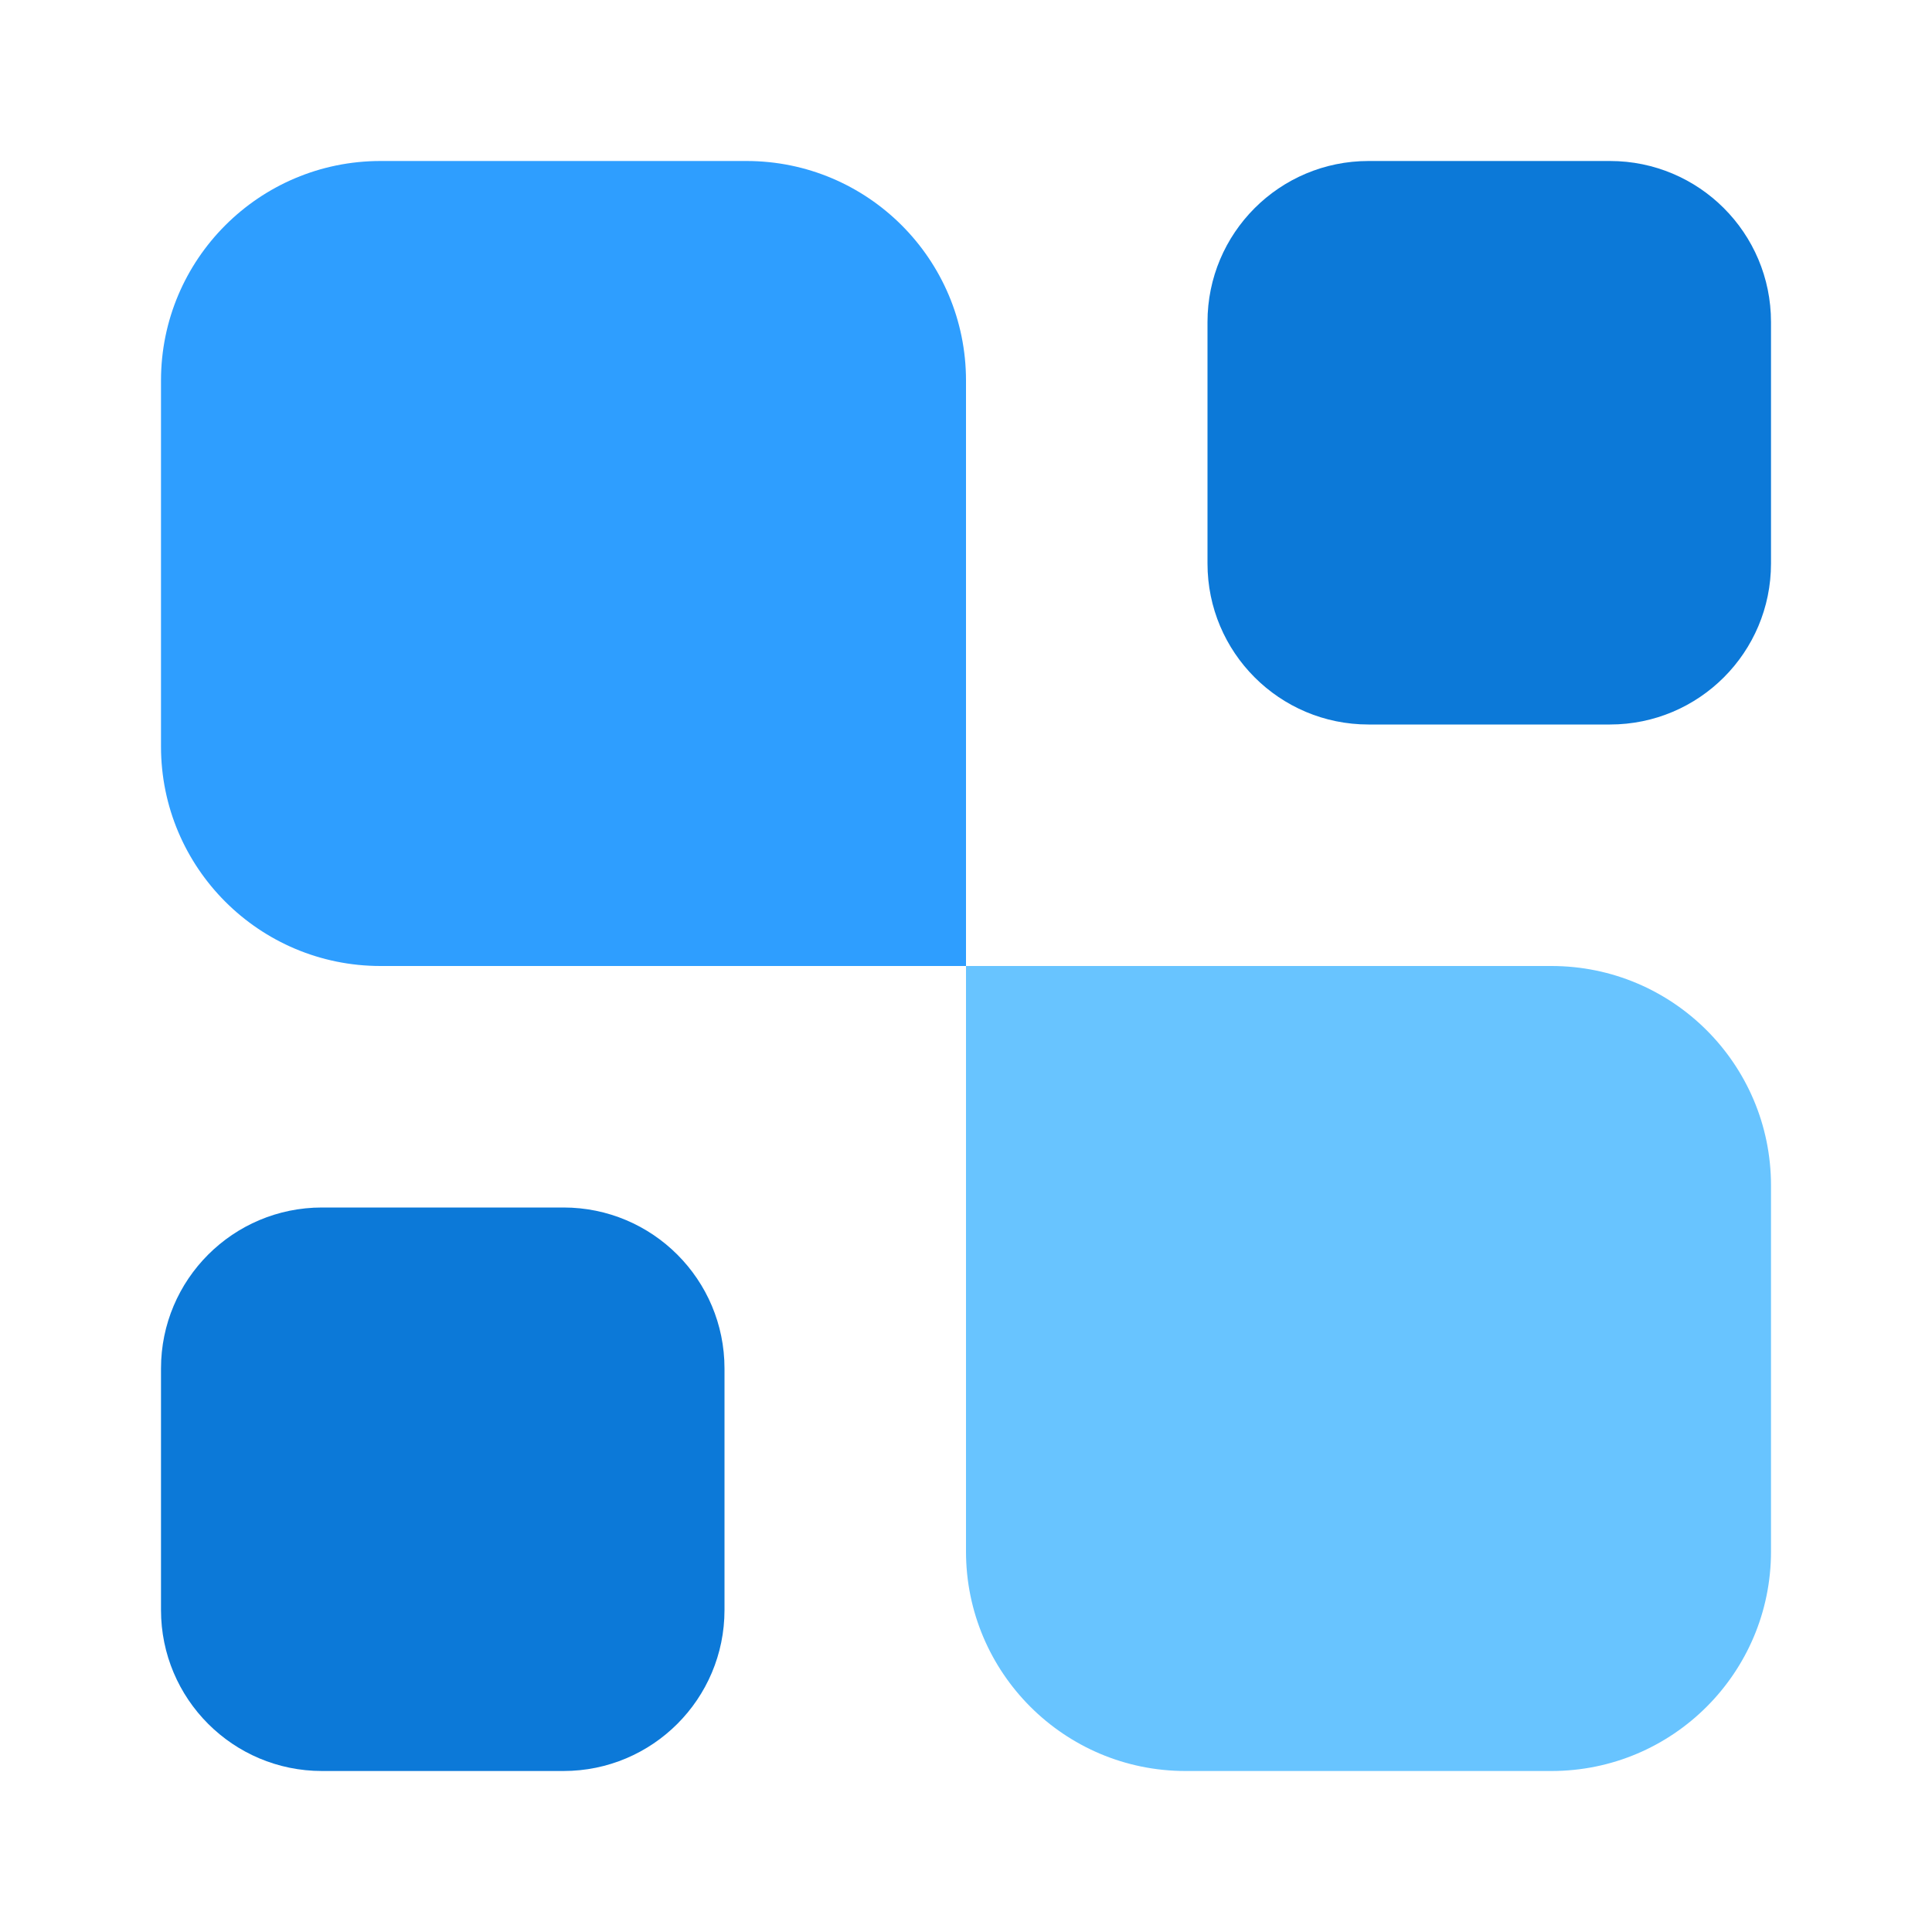
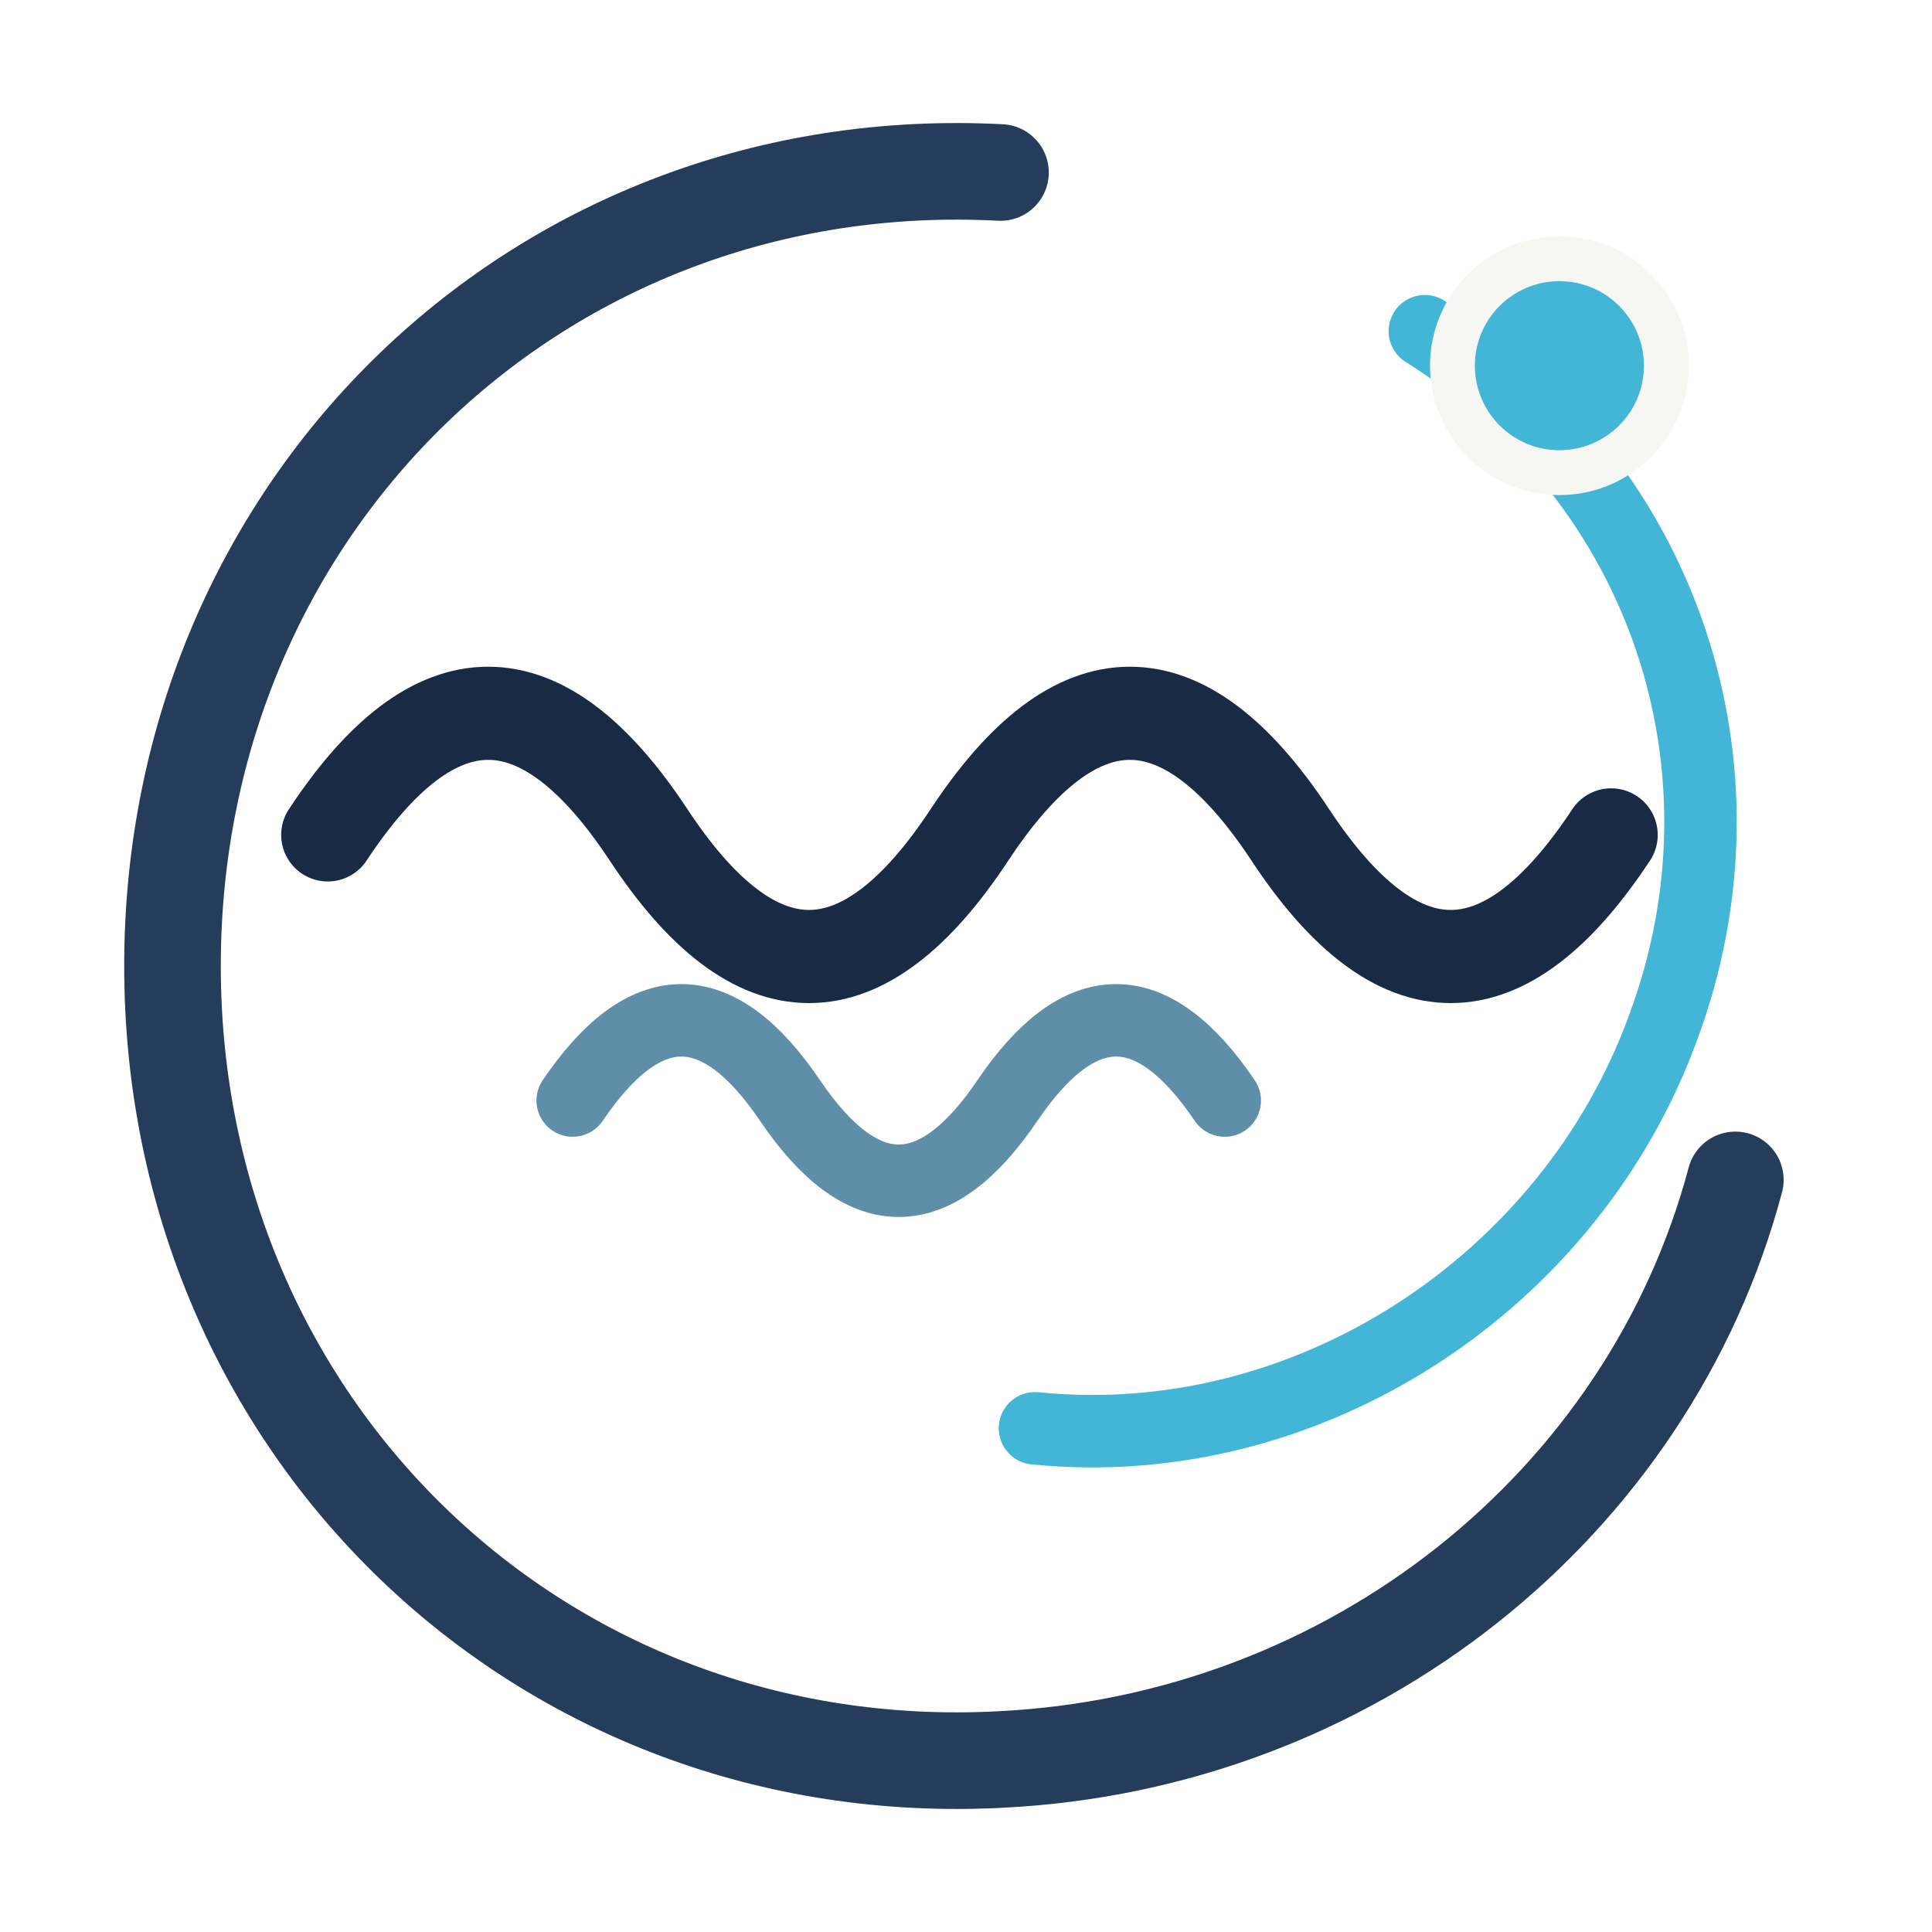
- <svg xmlns="http://www.w3.org/2000/svg" width="24" height="24" viewBox="0 0 24 24" fill="none">
-   <path d="M22 19.273C22 20.779 20.779 22 19.273 22H14.727C13.221 22 12 20.779 12 19.273V12H19.273C20.779 12 22 13.221 22 14.727V19.273Z" fill="#68C4FF" />
-   <path d="M20 2C21.105 2 22 2.895 22 4V7C22 8.105 21.105 9 20 9H17C15.895 9 15 8.105 15 7V4C15 2.895 15.895 2 17 2H20Z" fill="#0C79D8" />
-   <path d="M7 15C8.105 15 9 15.895 9 17V20C9 21.105 8.105 22 7 22H4C2.895 22 2 21.105 2 20V17C2 15.895 2.895 15 4 15H7Z" fill="#0C79D8" />
-   <path d="M12 12H4.727C3.221 12 2 10.779 2 9.273V4.727C2 3.221 3.221 2 4.727 2H9.273C10.779 2 12 3.221 12 4.727V12Z" fill="#2E9EFF" />
+ <svg xmlns="http://www.w3.org/2000/svg" width="24" height="24" viewBox="0 0 56 56" fill="none">
+   <path d="M29 5C15.7 4.3 5 14.6 5 28S15.7 51.7 29 51C39.2 50.5 47.8 43.6 50.3 34.2" stroke="#253C5B" stroke-width="2.8" stroke-linecap="round" />
+   <path d="M41.3 9.6C48.3 14 51 22.3 48.2 29.8C45.5 37.2 37.9 42.2 30 41.4" stroke="#43B5D7" stroke-width="2.1" stroke-linecap="round" />
+   <path d="M9.5 24.2C12.6 19.5 15.7 19.5 18.8 24.2C21.9 28.9 25 28.9 28.1 24.2C31.2 19.5 34.3 19.5 37.4 24.2C40.5 28.9 43.6 28.9 46.7 24.2" stroke="#182A44" stroke-width="2.7" stroke-linecap="round" />
+   <path d="M16.6 31.9C18.7 28.8 20.8 28.8 22.9 31.9C25 35 27.1 35 29.2 31.9C31.3 28.8 33.4 28.8 35.5 31.9" stroke="#5F8FA8" stroke-width="2.1" stroke-linecap="round" />
+   <circle cx="45.2" cy="10.6" r="3.1" fill="#43B5D7" stroke="#F6F7F3" stroke-width="1.3" />
</svg>
